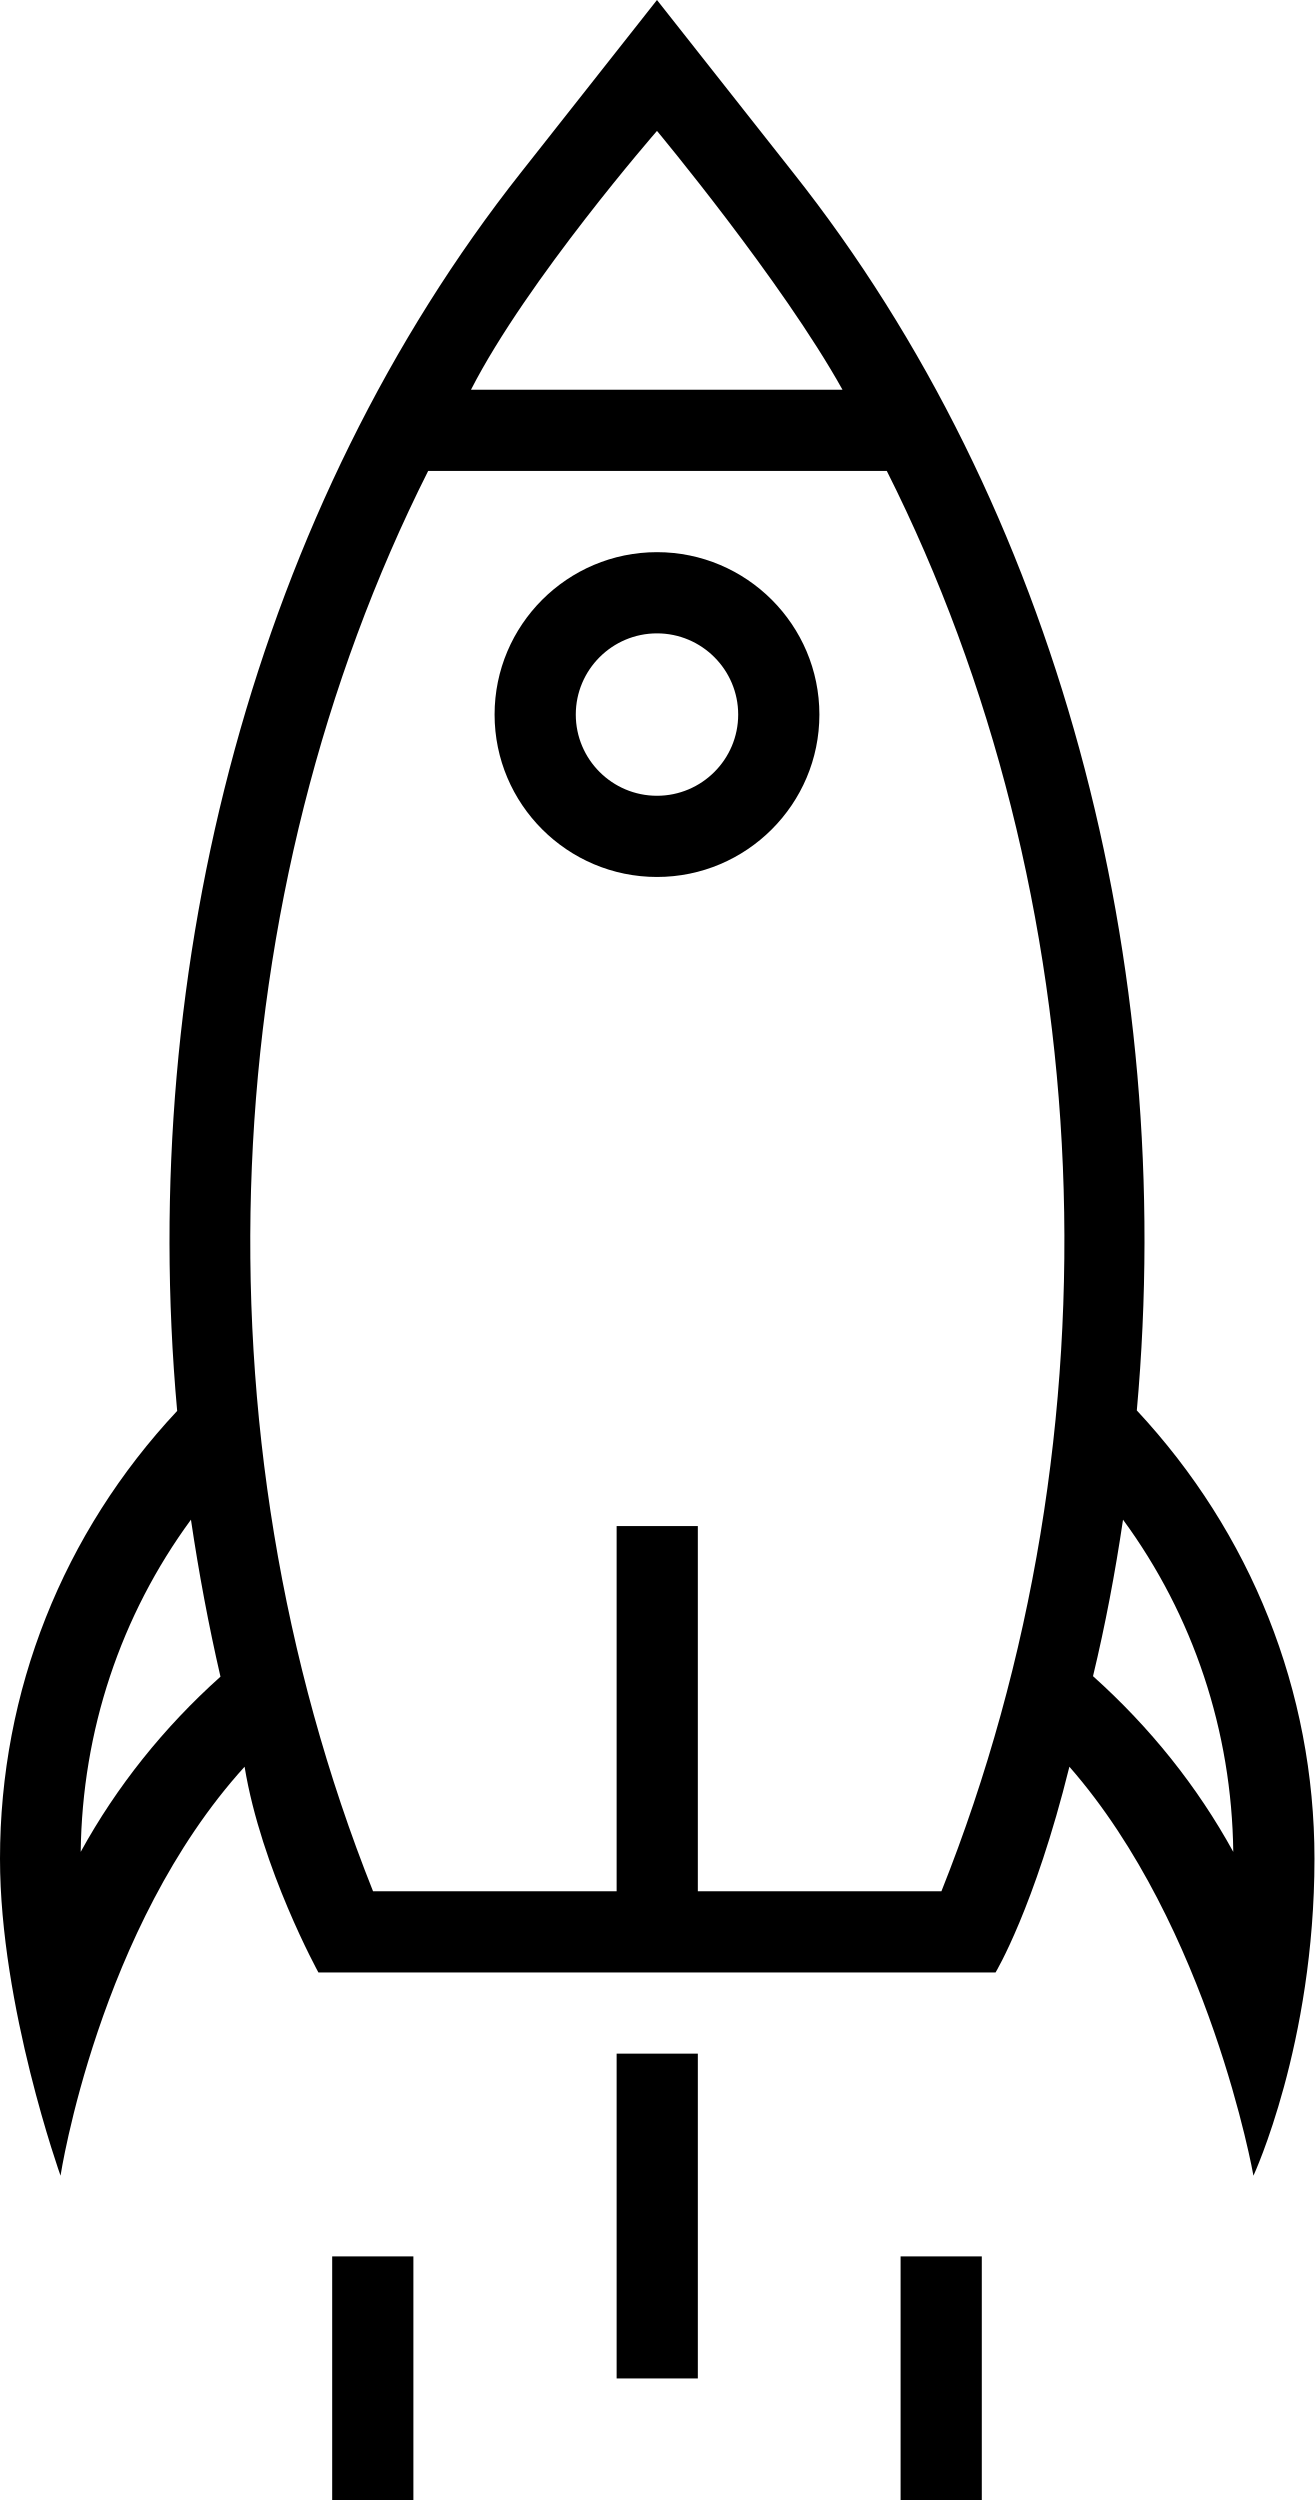
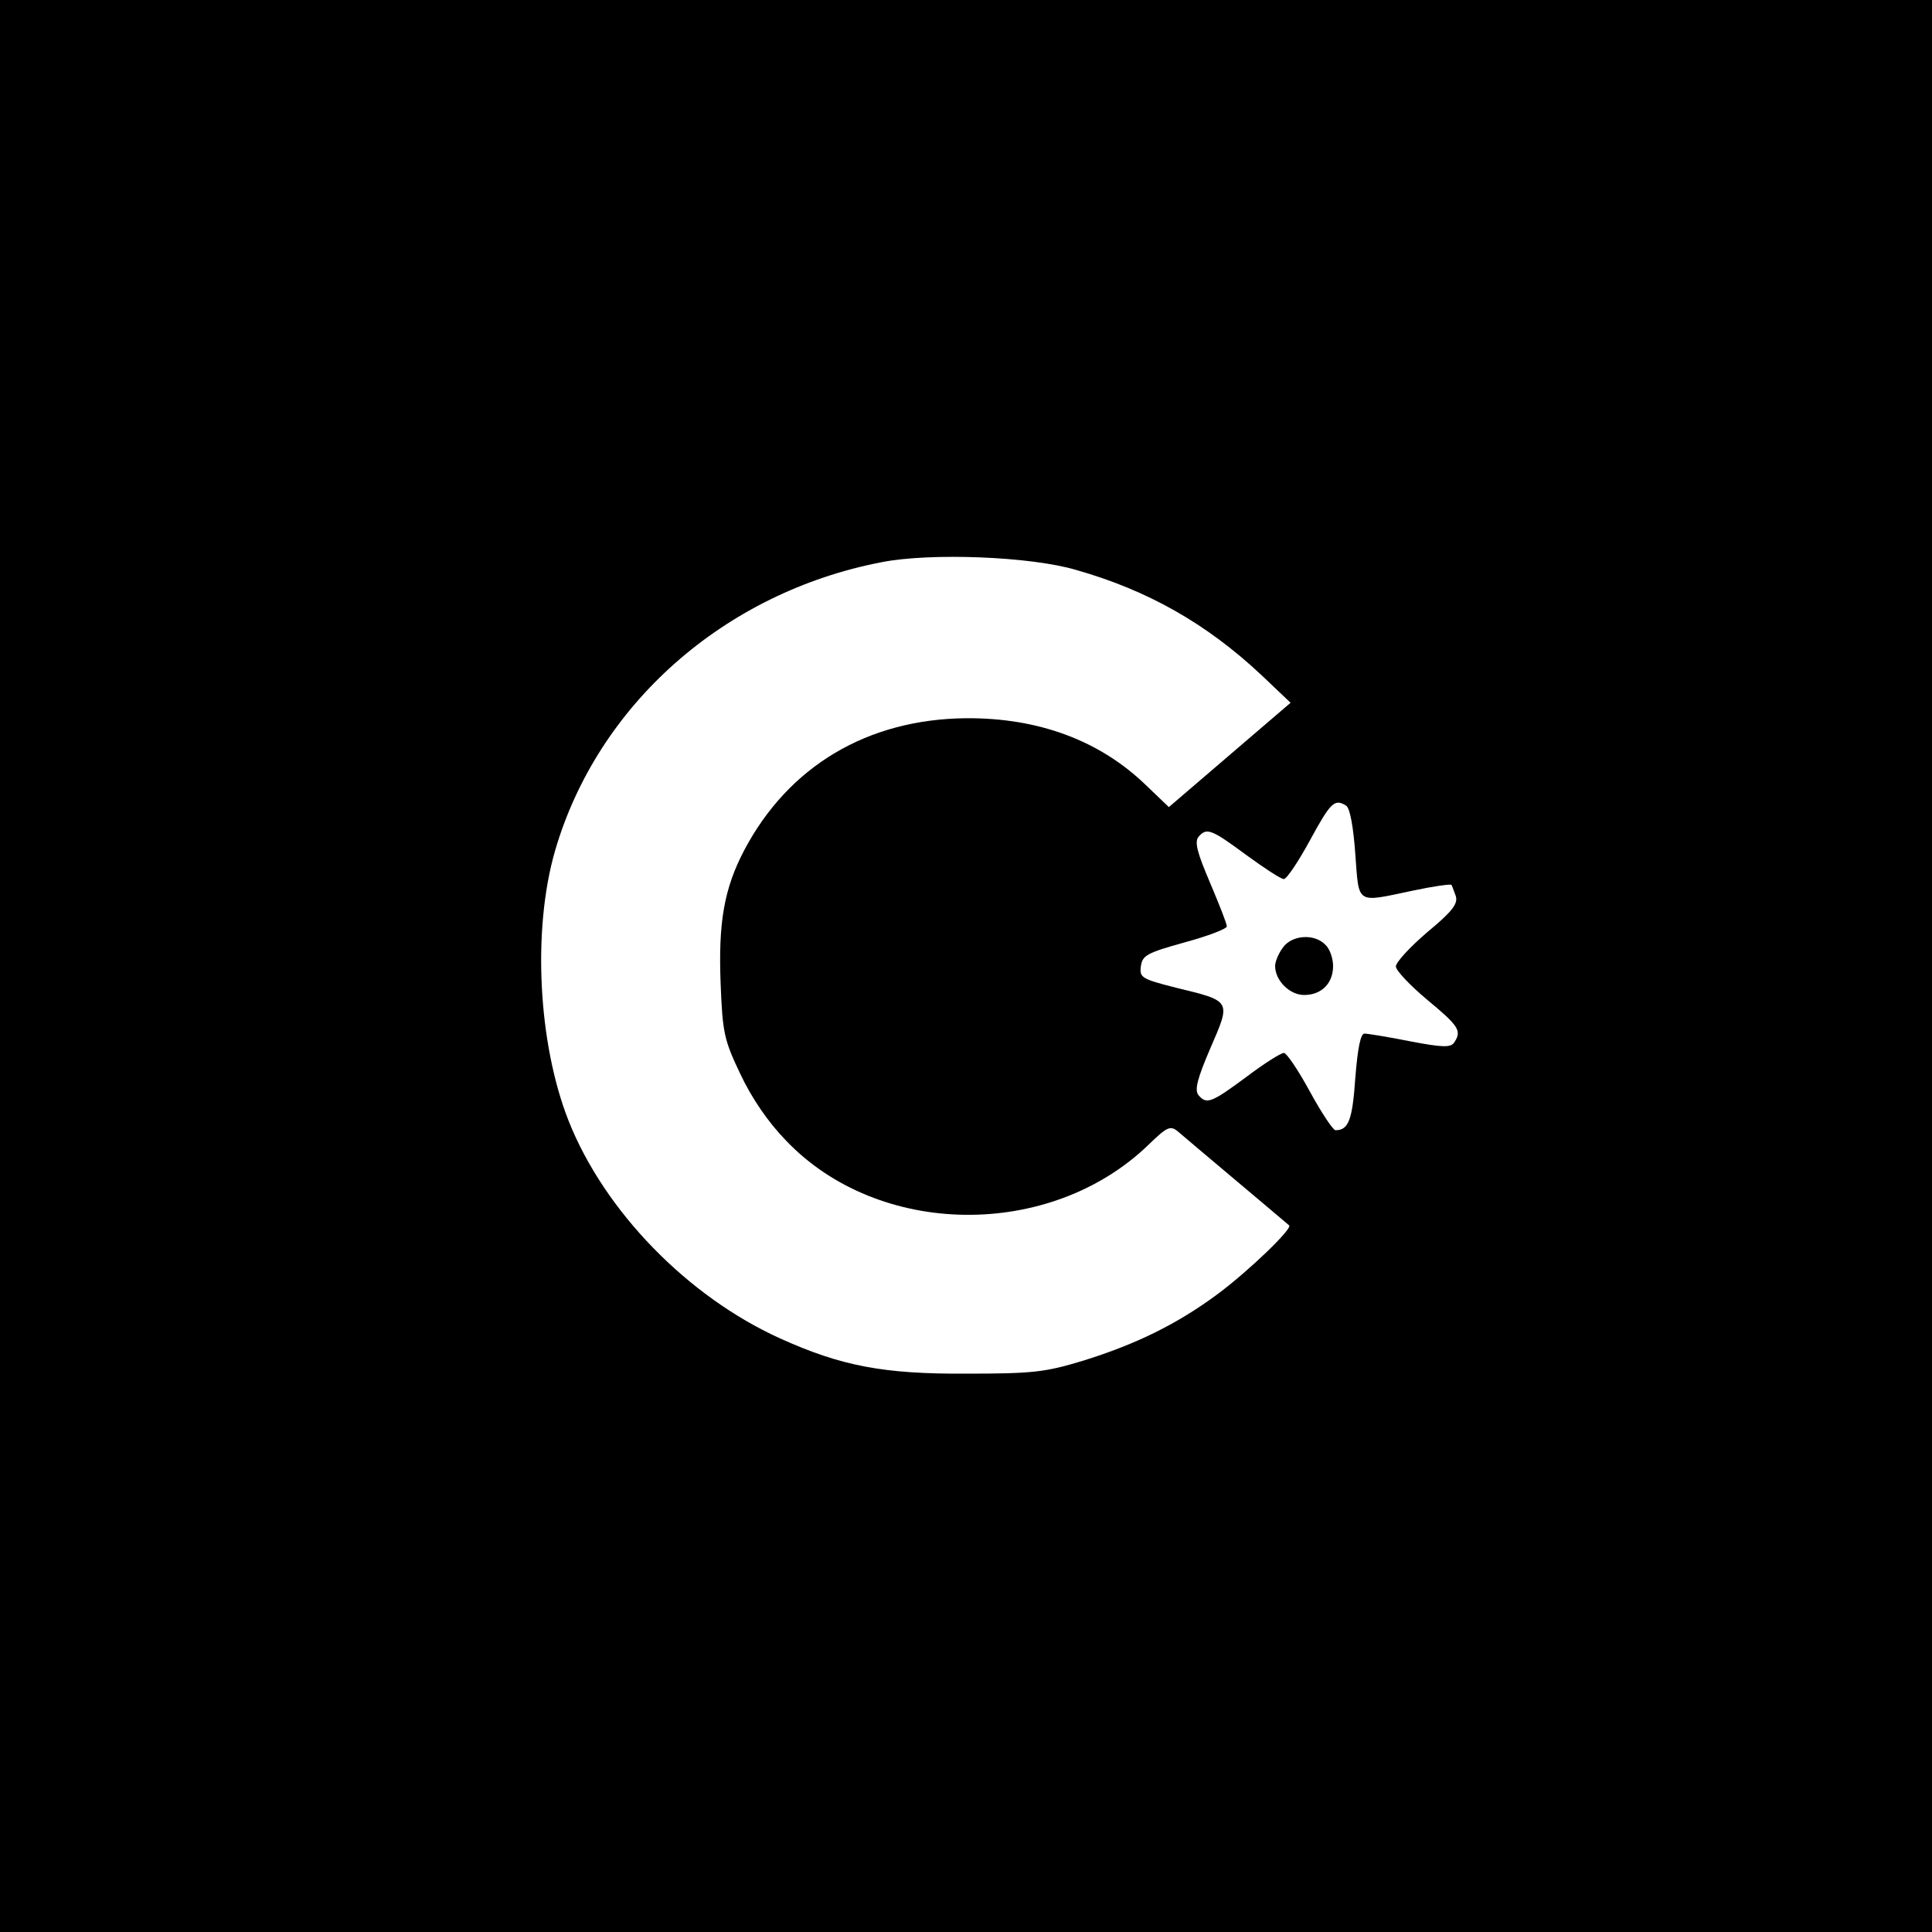
- <svg xmlns="http://www.w3.org/2000/svg" version="1.1" id="Layer_1" x="0px" y="0px" viewBox="0 0 267.1 508" style="enable-background:new 0 0 267.1 508;" xml:space="preserve">
-   <g>
-     <path d="M231,286.6c8.2-90.9-16-183.6-69.9-251.6L133.5,0l-27.6,35C52.1,103.1,27.8,195.8,36,286.7c-23.2,24.8-36,56.9-36,91   c0,30,12.3,64.4,12.3,64.4S20,391.7,49.7,359c3.4,20.7,15,41.8,15,41.8h137.6c0,0,7.9-13.1,15-41.8c28.5,32.6,37.4,83.1,37.4,83.1   s12.4-26.7,12.4-64.4C267.1,343.6,254.2,311.5,231,286.6z M16.4,376.3c0.3-24.6,8.1-48,22.4-67.5c1.6,10.8,3.6,21.5,6,31.9   C33.3,351,23.7,363,16.4,376.3z M133.5,26.6c0,0,25.4,30.5,37.7,52.6H95.7C107.1,56.9,133.5,26.6,133.5,26.6z M191.3,384.3h-49.5   v-74.2h-16.5v74.2H75.8C38.4,290.5,43.8,181.6,87,95.7h93.2C223.4,181.6,228.7,290.5,191.3,384.3z M222.1,340.6   c2.5-10.4,4.5-21,6.1-31.8c14.3,19.5,22.1,42.9,22.4,67.5C243.3,363,233.7,351,222.1,340.6z" />
-     <path d="M133.5,112.2c-18.2,0-33,14.8-33,33s14.8,33,33,33s33-14.8,33-33S151.7,112.2,133.5,112.2z M133.5,161.7   c-9.1,0-16.5-7.4-16.5-16.5s7.4-16.5,16.5-16.5s16.5,7.4,16.5,16.5S142.6,161.7,133.5,161.7z" />
-     <rect x="125.3" y="417.3" width="16.5" height="66" />
-     <rect x="183" y="458.5" width="16.5" height="49.5" />
-     <rect x="67.5" y="458.5" width="16.5" height="49.5" />
+ <svg xmlns="http://www.w3.org/2000/svg" version="1.0" width="400pt" height="400pt" viewBox="0 0 400 400" preserveAspectRatio="xMidYMid meet">
+   <g transform="translate(0,400) scale(0.1,-0.1)" fill="#000000" stroke="none">
+     <path d="M0 2000 l0 -2000 2000 0 2000 0 0 2000 0 2000 -2000 0 -2000 0 0 -2000z m2228 820 c148 -42 270 -111 384 -218 l60 -57 -126 -108 -126 -108 -47 45 c-96 93 -223 140 -373 139 -204 -2 -367 -99 -459 -273 -42 -80 -54 -150 -49 -277 4 -101 7 -116 41 -187 23 -49 57 -99 94 -137 192 -202 547 -206 751 -9 38 37 45 40 60 28 9 -8 64 -54 122 -103 58 -49 107 -90 109 -92 8 -6 -83 -94 -149 -143 -84 -62 -168 -103 -277 -137 -79 -24 -104 -27 -243 -27 -171 -1 -259 16 -385 73 -192 87 -364 264 -438 451 -63 160 -75 395 -28 558 88 303 350 535 676 598 101 20 309 12 403 -16z m559 -488 c8 -5 15 -44 19 -100 8 -106 0 -101 119 -76 42 9 78 14 80 12 1 -1 5 -12 9 -23 5 -16 -7 -32 -59 -75 -35 -30 -65 -62 -65 -71 0 -8 29 -39 65 -69 65 -54 72 -64 56 -88 -7 -11 -23 -11 -91 2 -45 9 -88 16 -95 16 -8 0 -14 -29 -19 -92 -6 -87 -14 -108 -41 -108 -5 0 -29 36 -53 80 -24 44 -48 80 -54 80 -6 0 -41 -22 -78 -50 -73 -54 -82 -57 -99 -37 -8 11 -2 34 25 97 43 99 44 97 -71 125 -71 18 -76 21 -73 44 3 23 12 28 91 50 48 13 87 28 87 33 0 6 -16 46 -35 91 -26 61 -32 83 -24 94 17 20 26 17 99 -37 37 -27 72 -50 78 -50 6 0 30 36 54 80 43 79 51 87 75 72z" />
+     <path d="M2656 2038 c-9 -12 -16 -29 -16 -38 0 -30 30 -60 60 -60 36 0 60 24 60 60 0 16 -7 36 -16 44 -23 24 -70 20 -88 -6z" />
  </g>
</svg>
